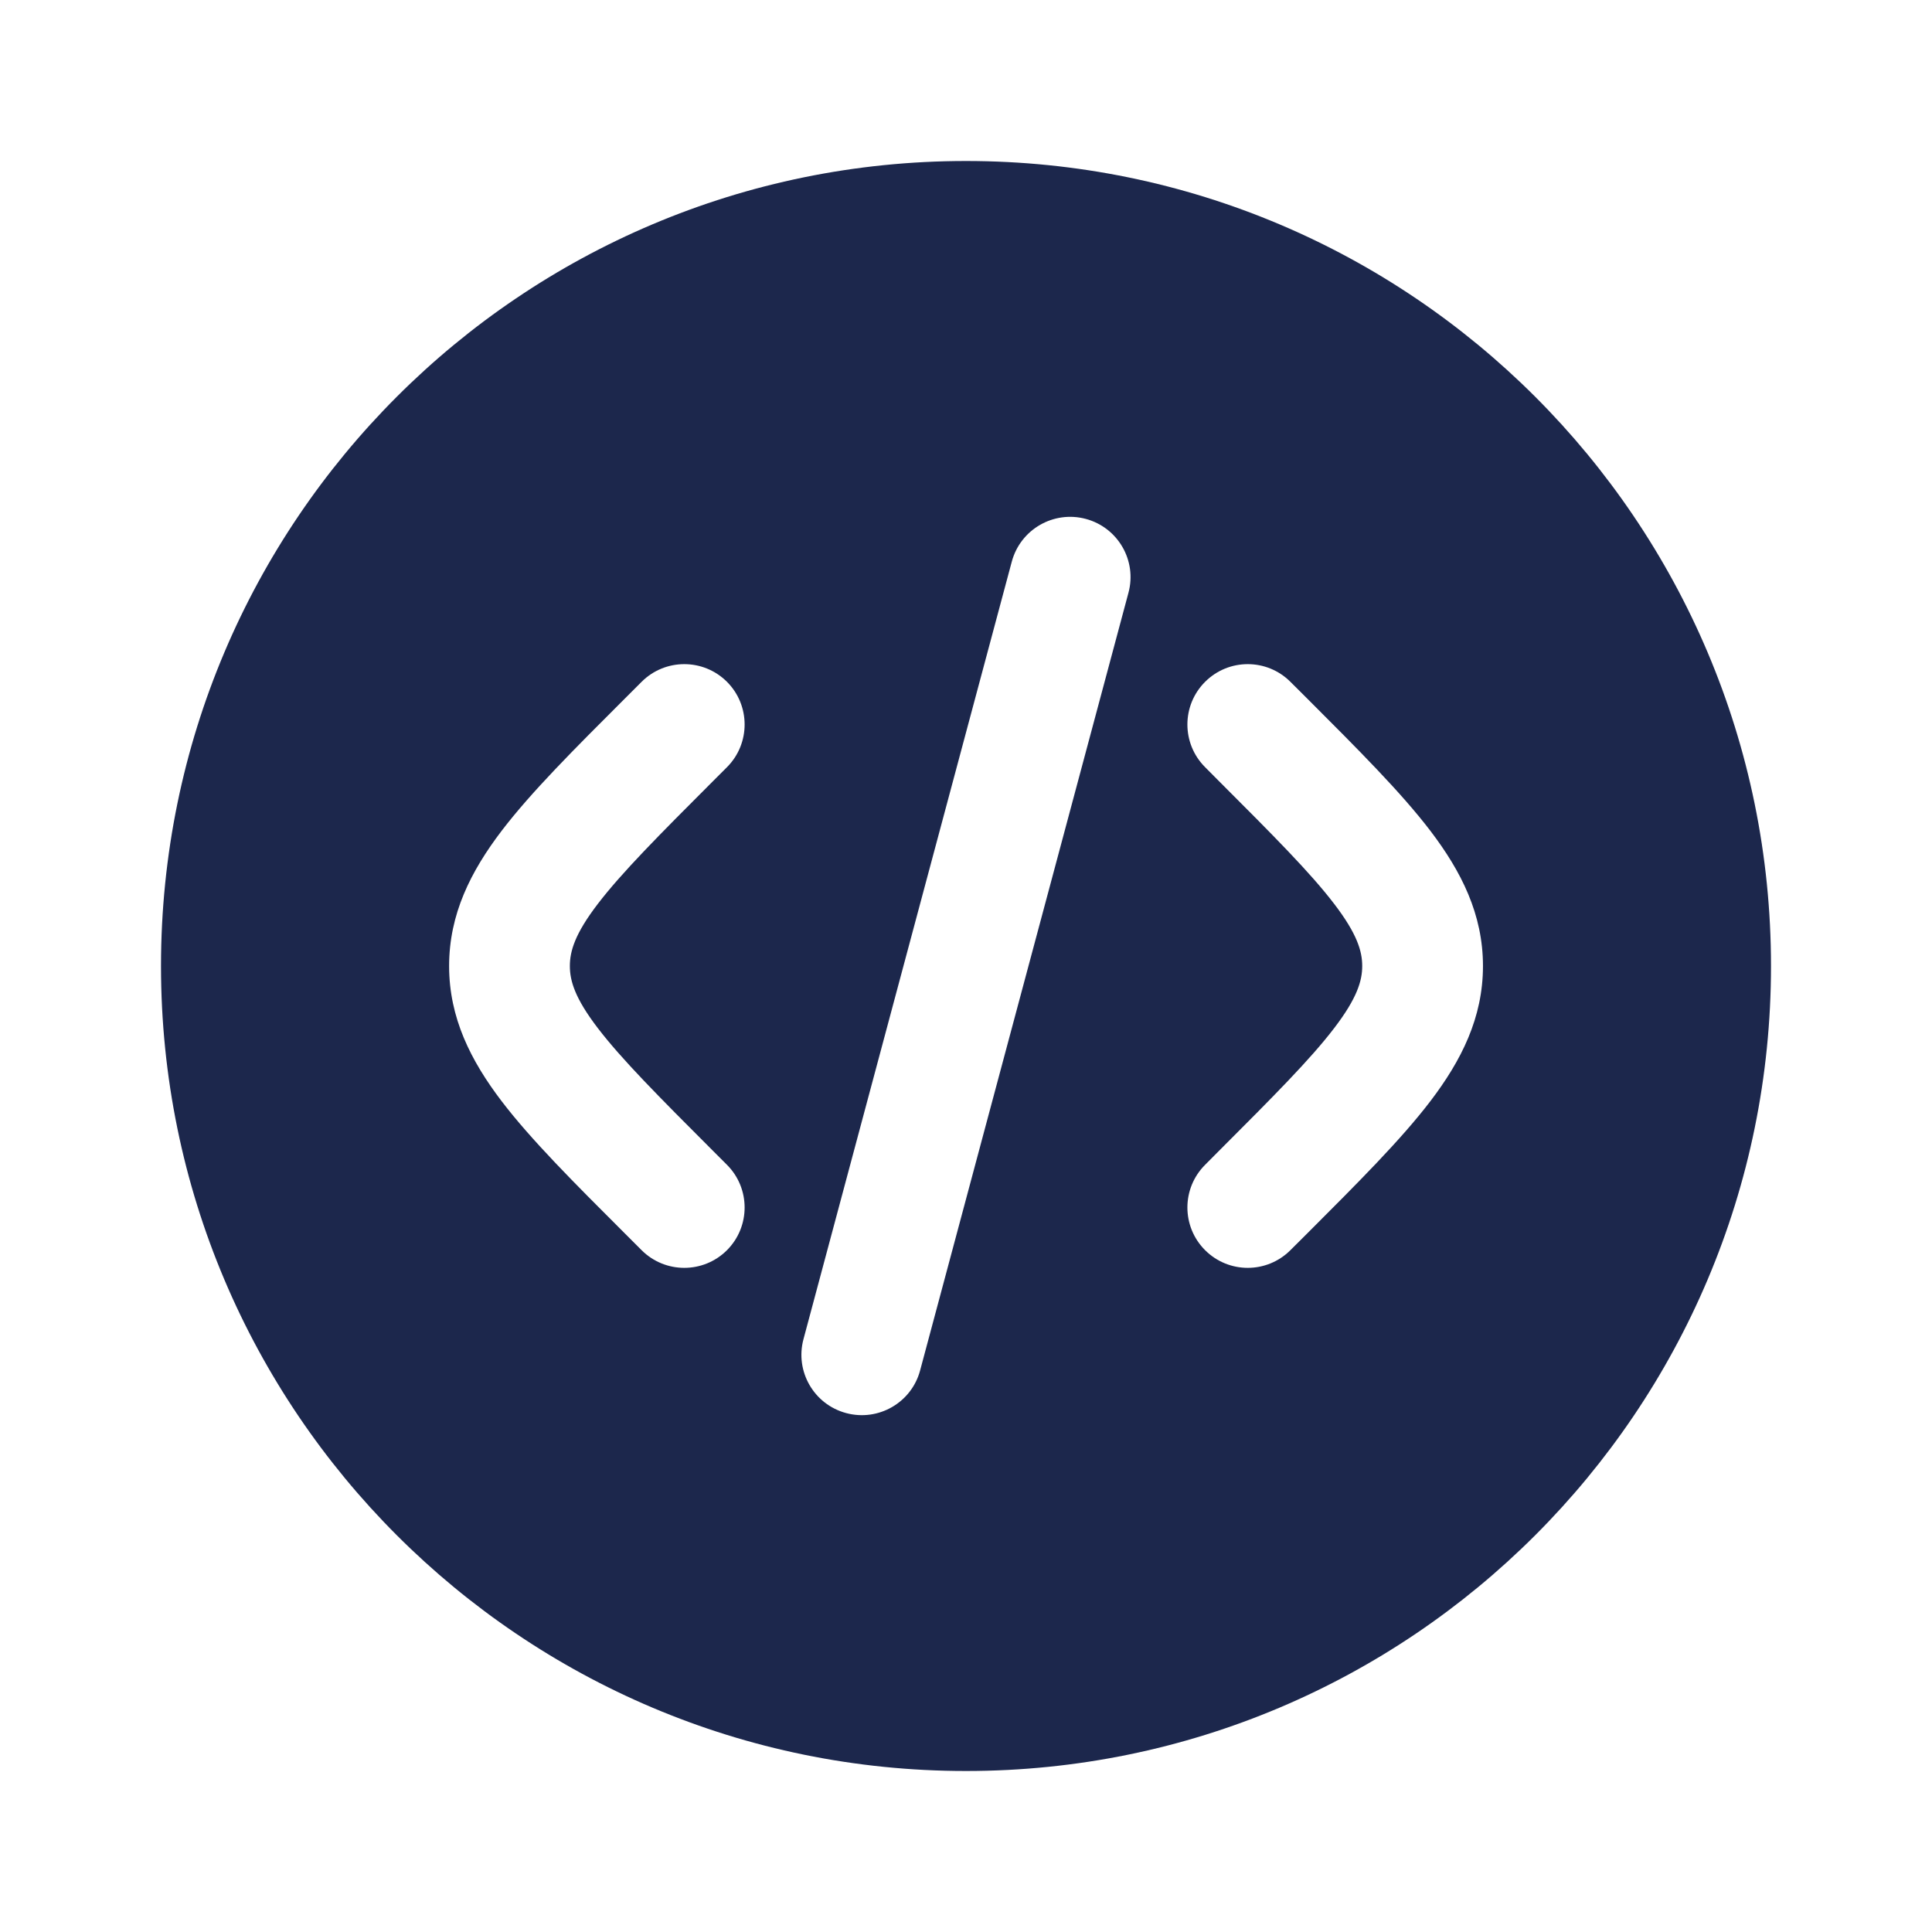
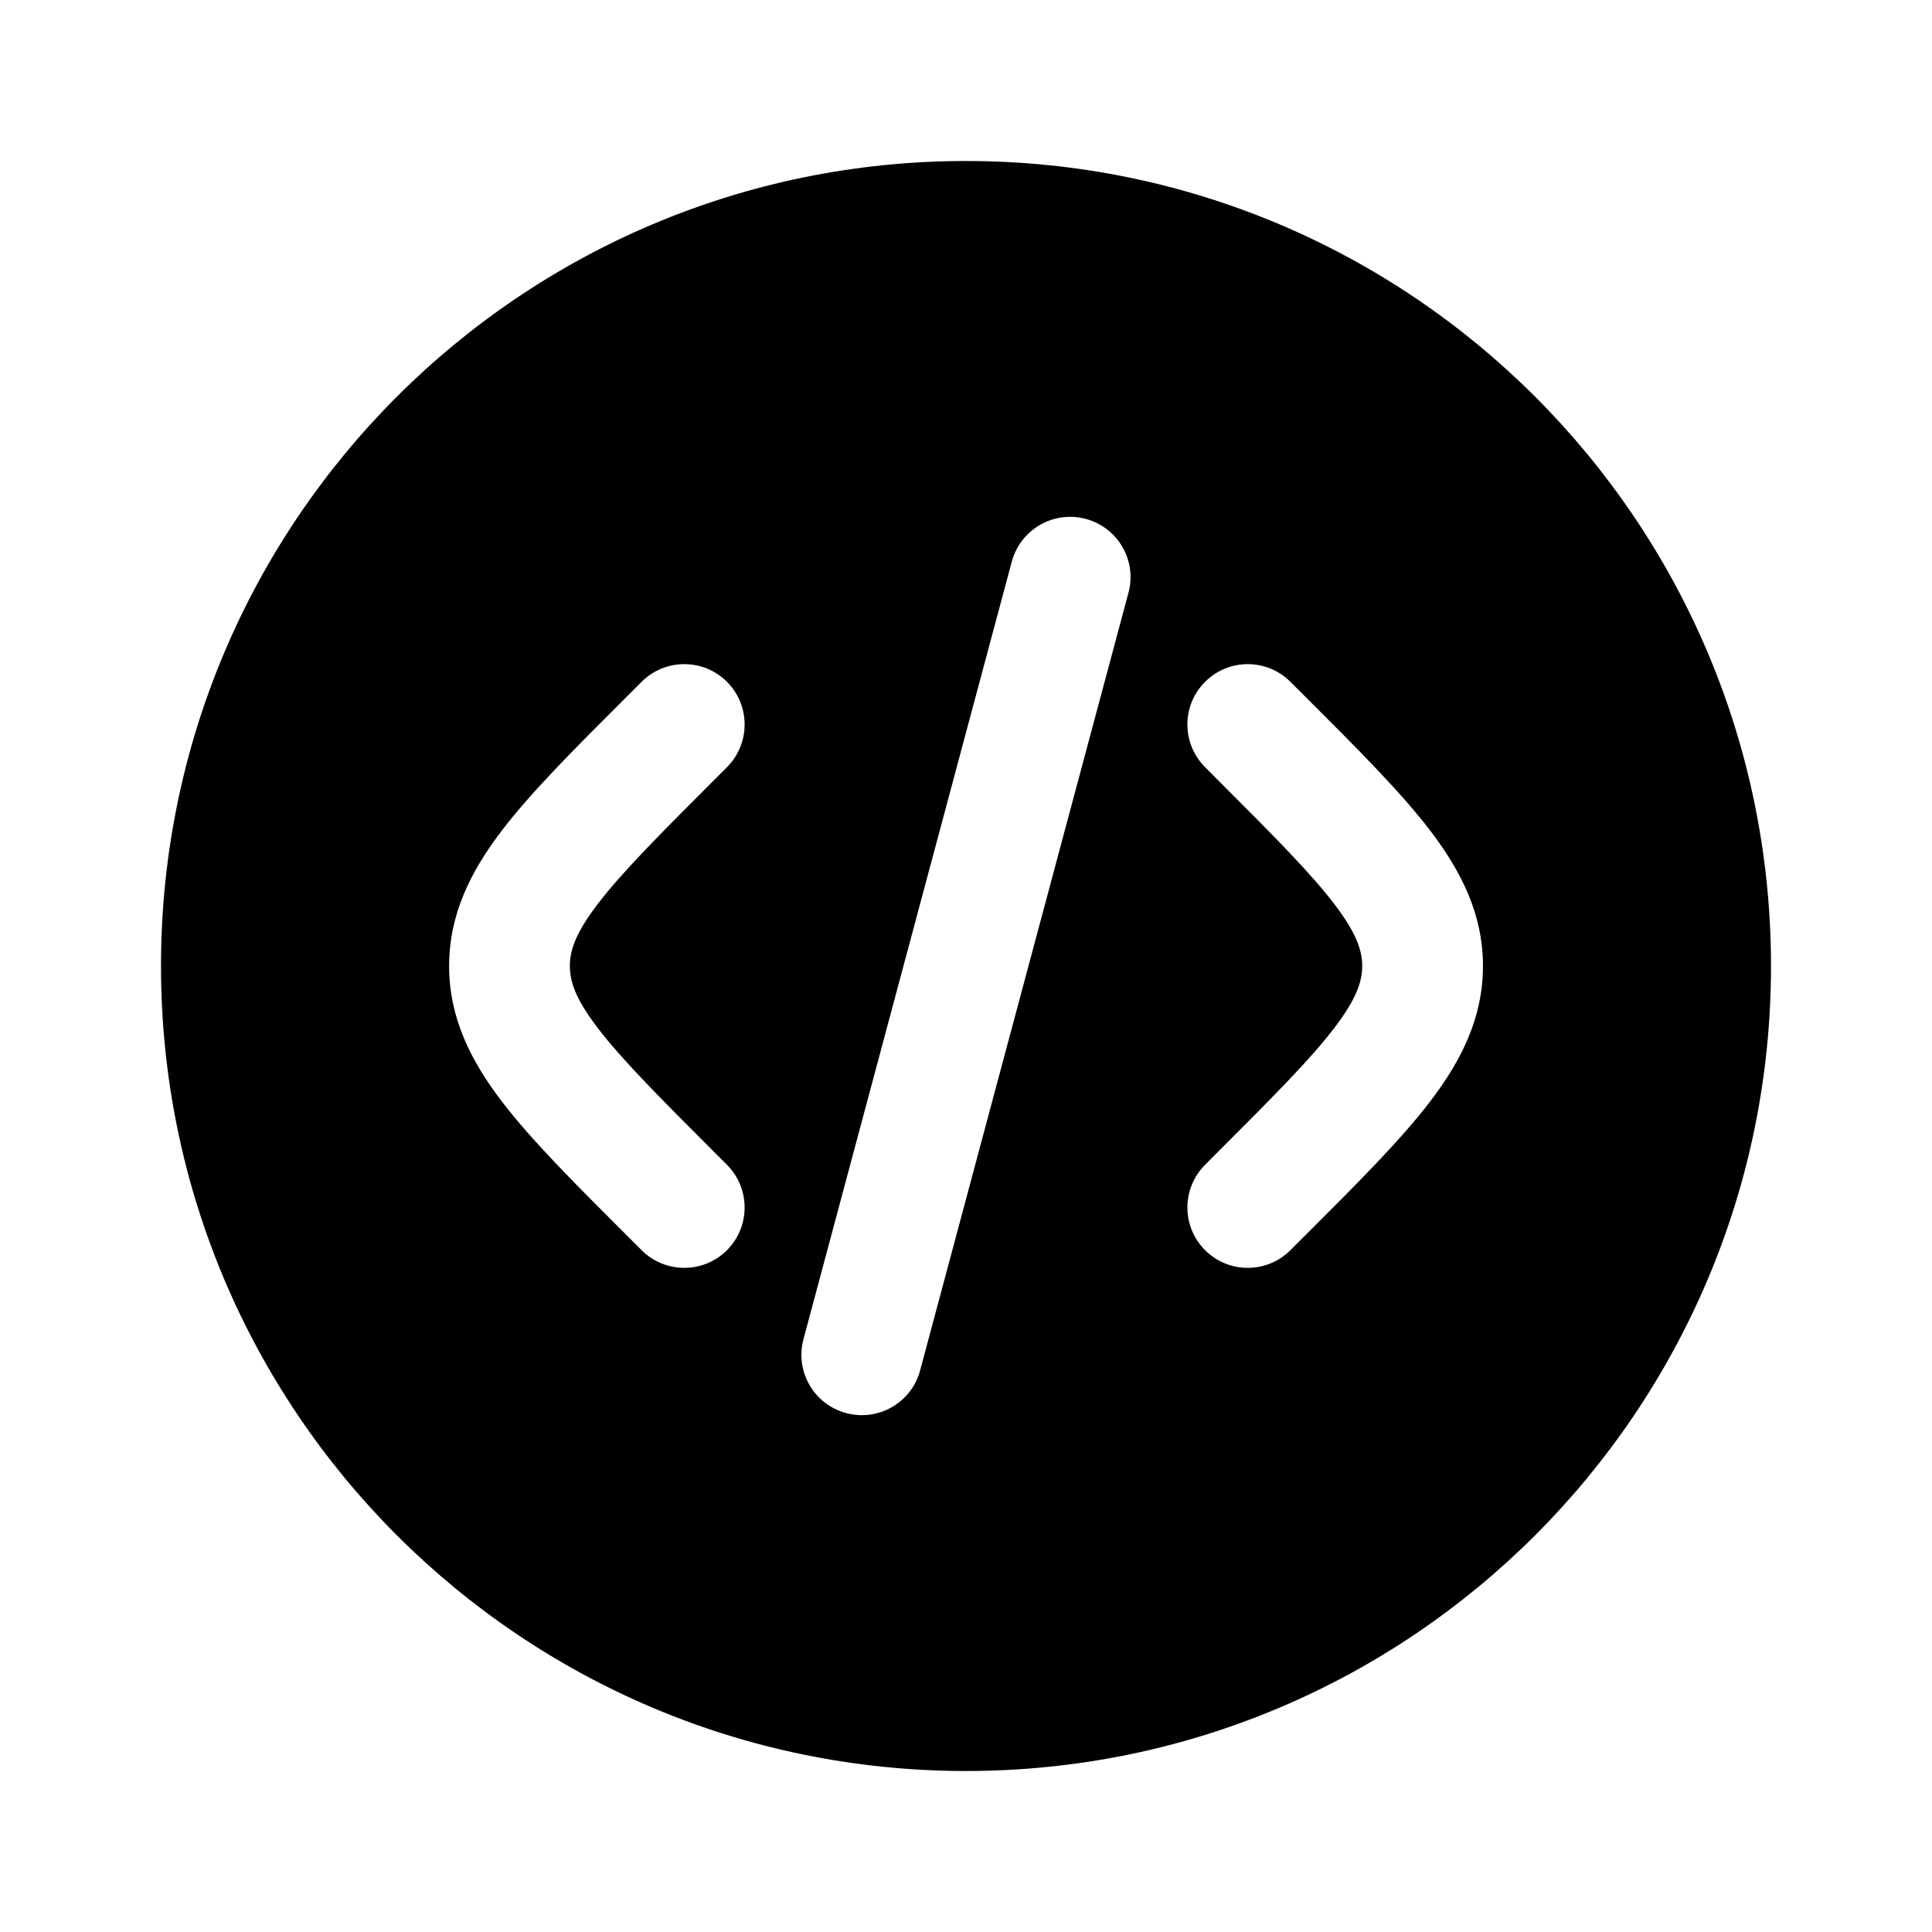
<svg xmlns="http://www.w3.org/2000/svg" width="800px" height="800px" viewBox="0 0 24 24" fill="none">
-   <path fill-rule="evenodd" clip-rule="evenodd" d="M22 12C22 17.523 17.523 22 12 22C6.477 22 2 17.523 2 12C2 6.477 6.477 2 12 2C17.523 2 22 6.477 22 12ZM13.488 6.446C13.888 6.553 14.126 6.964 14.018 7.364L11.43 17.024C11.323 17.424 10.912 17.661 10.512 17.554C10.111 17.447 9.874 17.036 9.981 16.636L12.569 6.976C12.677 6.576 13.088 6.339 13.488 6.446ZM14.97 8.47C15.263 8.177 15.737 8.177 16.03 8.47L16.239 8.678C16.874 9.313 17.404 9.843 17.768 10.32C18.152 10.824 18.422 11.356 18.422 12C18.422 12.644 18.152 13.176 17.768 13.68C17.404 14.157 16.874 14.687 16.239 15.322L16.03 15.53C15.737 15.823 15.263 15.823 14.97 15.53C14.677 15.237 14.677 14.763 14.97 14.47L15.141 14.298C15.823 13.616 16.28 13.157 16.575 12.77C16.858 12.4 16.922 12.184 16.922 12C16.922 11.816 16.858 11.6 16.575 11.23C16.28 10.843 15.823 10.384 15.141 9.702L14.97 9.53C14.677 9.237 14.677 8.763 14.97 8.47ZM7.97 8.47C8.263 8.177 8.738 8.177 9.031 8.47C9.323 8.763 9.323 9.237 9.031 9.53L8.859 9.702C8.177 10.384 7.721 10.843 7.425 11.23C7.142 11.6 7.079 11.816 7.079 12C7.079 12.184 7.142 12.4 7.425 12.77C7.721 13.157 8.177 13.616 8.859 14.298L9.031 14.47C9.323 14.763 9.323 15.237 9.031 15.53C8.738 15.823 8.263 15.823 7.97 15.53L7.762 15.322C7.126 14.687 6.596 14.157 6.232 13.68C5.848 13.176 5.579 12.644 5.579 12C5.579 11.356 5.848 10.824 6.232 10.32C6.596 9.843 7.126 9.313 7.762 8.678L7.97 8.47Z" fill="#1C274C" />
+   <path fill-rule="evenodd" clip-rule="evenodd" d="M22 12C22 17.523 17.523 22 12 22C6.477 22 2 17.523 2 12C2 6.477 6.477 2 12 2C17.523 2 22 6.477 22 12ZM13.488 6.446C13.888 6.553 14.126 6.964 14.018 7.364L11.43 17.024C11.323 17.424 10.912 17.661 10.512 17.554C10.111 17.447 9.874 17.036 9.981 16.636L12.569 6.976C12.677 6.576 13.088 6.339 13.488 6.446ZM14.97 8.47C15.263 8.177 15.737 8.177 16.03 8.47L16.239 8.678C16.874 9.313 17.404 9.843 17.768 10.32C18.152 10.824 18.422 11.356 18.422 12C18.422 12.644 18.152 13.176 17.768 13.68C17.404 14.157 16.874 14.687 16.239 15.322L16.03 15.53C15.737 15.823 15.263 15.823 14.97 15.53C14.677 15.237 14.677 14.763 14.97 14.47L15.141 14.298C15.823 13.616 16.28 13.157 16.575 12.77C16.858 12.4 16.922 12.184 16.922 12C16.922 11.816 16.858 11.6 16.575 11.23C16.28 10.843 15.823 10.384 15.141 9.702L14.97 9.53C14.677 9.237 14.677 8.763 14.97 8.47ZM7.97 8.47C8.263 8.177 8.738 8.177 9.031 8.47C9.323 8.763 9.323 9.237 9.031 9.53L8.859 9.702C8.177 10.384 7.721 10.843 7.425 11.23C7.142 11.6 7.079 11.816 7.079 12C7.079 12.184 7.142 12.4 7.425 12.77C7.721 13.157 8.177 13.616 8.859 14.298L9.031 14.47C9.323 14.763 9.323 15.237 9.031 15.53C8.738 15.823 8.263 15.823 7.97 15.53L7.762 15.322C7.126 14.687 6.596 14.157 6.232 13.68C5.848 13.176 5.579 12.644 5.579 12C5.579 11.356 5.848 10.824 6.232 10.32C6.596 9.843 7.126 9.313 7.762 8.678L7.97 8.47Z" fill="#000000" />
</svg>
